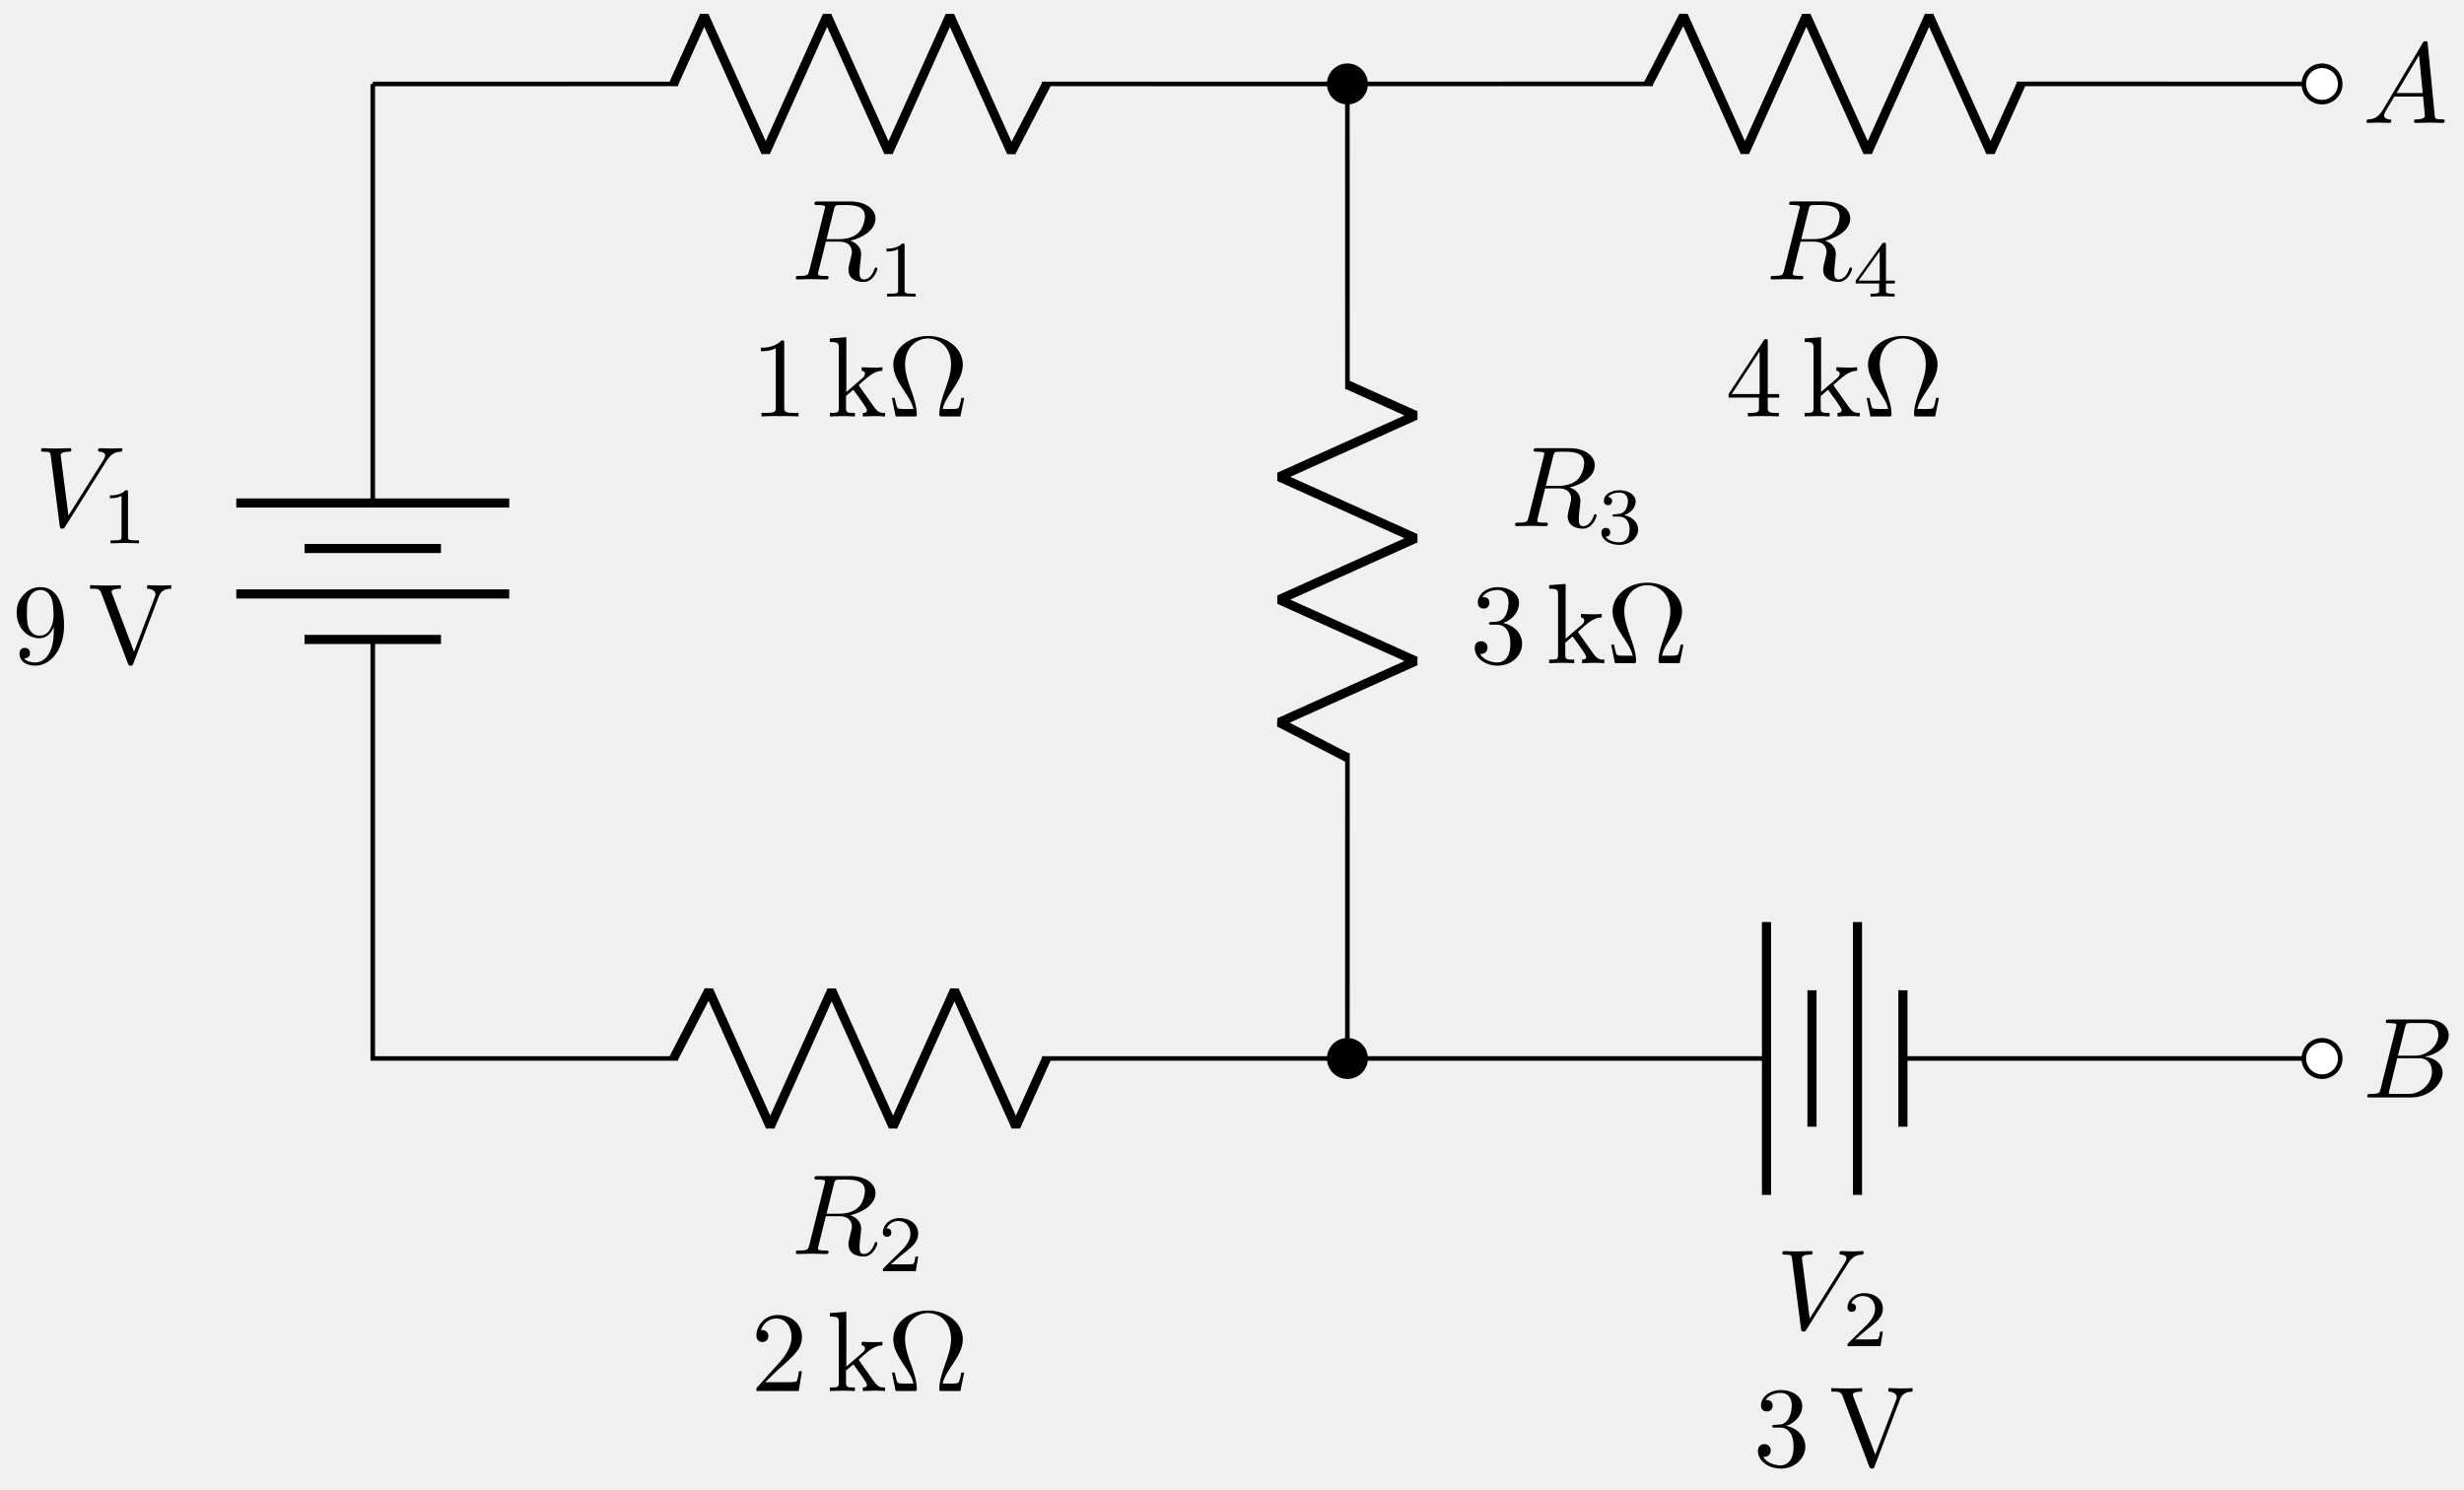
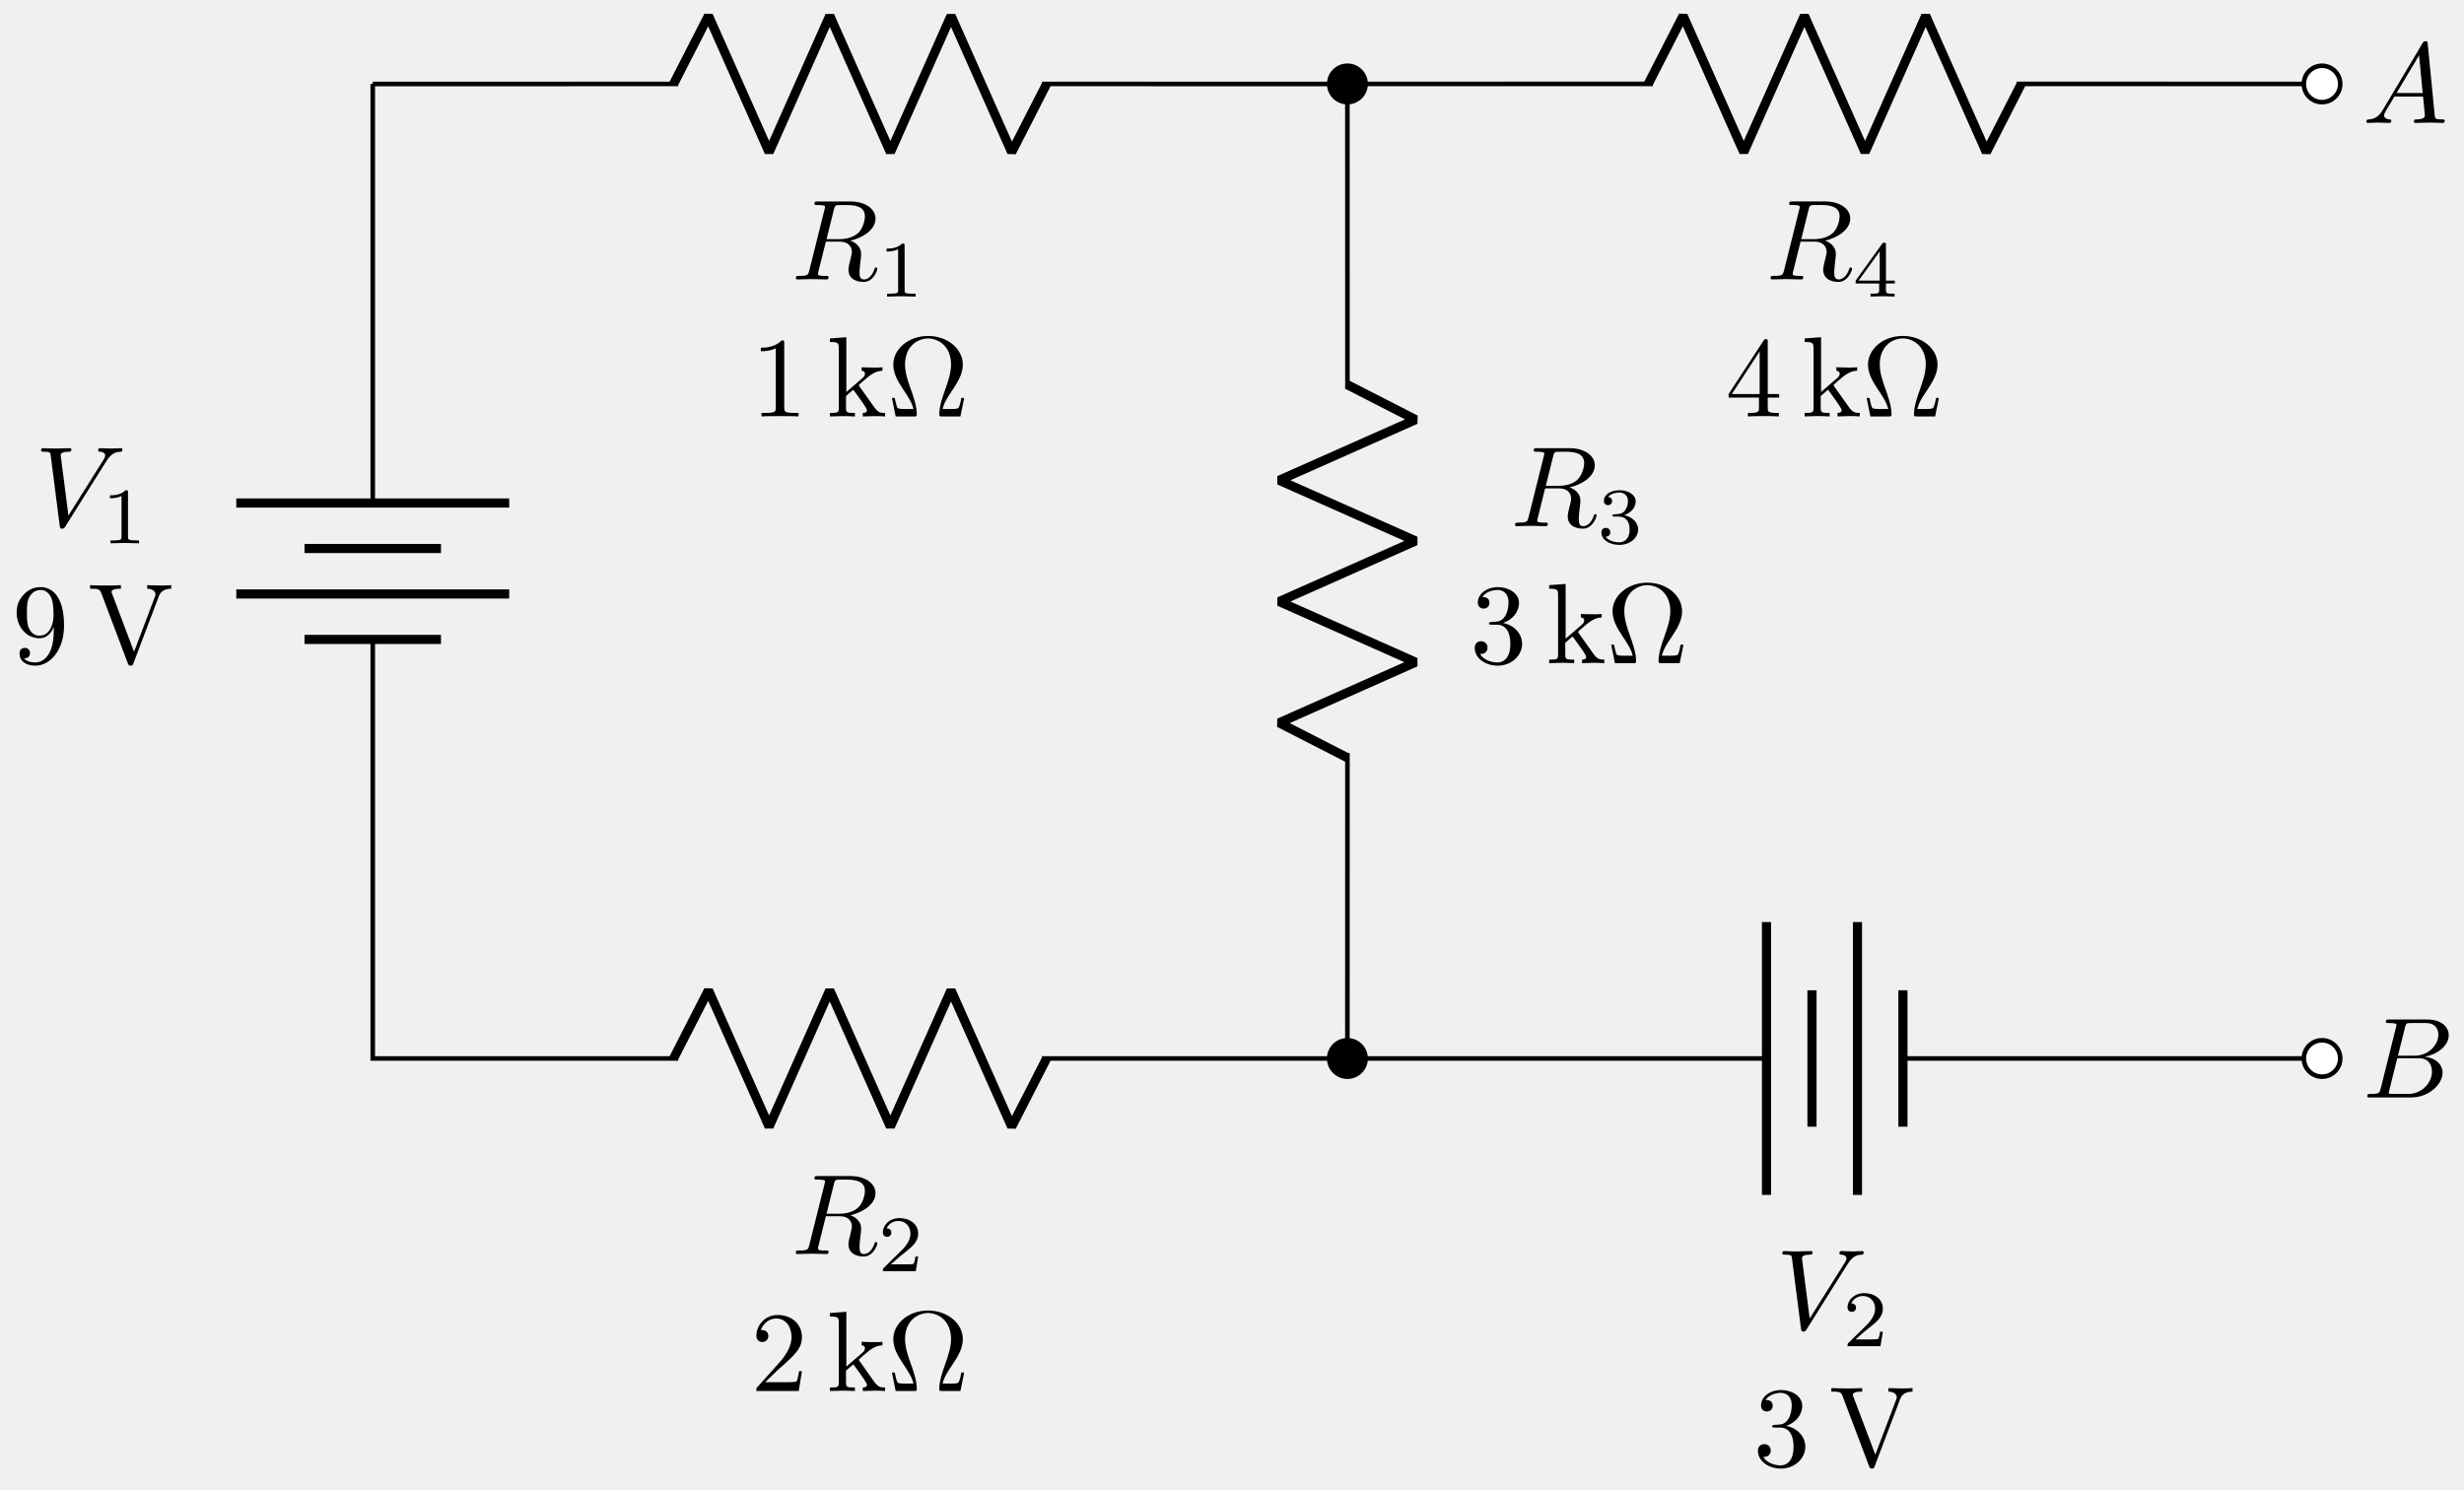
<svg xmlns="http://www.w3.org/2000/svg" xmlns:xlink="http://www.w3.org/1999/xlink" version="1.1" width="215" height="130" viewBox="0 0 215 130">
  <defs>
    <path id="font_1_4" d="M.628 .569C.677 .647 .719 .65 .756 .652 .768 .653 .769 .67 .769 .671 .769 .679 .764 .683 .756 .683 .73 .683 .701 .68 .674 .68 .641 .68 .607 .683 .575 .683 .569 .683 .556 .683 .556 .664 .556 .653 .565 .652 .572 .652 .599 .65 .618 .64 .618 .619 .618 .604 .603 .582 .603 .581L.296 .093 .228 .622C.228 .639 .251 .652 .297 .652 .311 .652 .322 .652 .322 .672 .322 .681 .314 .683 .308 .683 .268 .683 .225 .68 .184 .68 .166 .68 .147 .681 .129 .681 .111 .681 .092 .683 .075 .683 .068 .683 .056 .683 .056 .664 .056 .652 .065 .652 .081 .652 .137 .652 .138 .643 .141 .618L.22 .001C.223-.019 .227-.022 .24-.022 .256-.022 .26-.017 .268-.004L.628 .569Z" />
    <path id="font_2_1" d="M.335 .636C.335 .663 .333 .664 .305 .664 .241 .601 .15 .6 .109 .6V.564C.133 .564 .199 .564 .254 .592V.082C.254 .049 .254 .036 .154 .036H.116V0C.134 .001 .257 .004 .294 .004 .325 .004 .451 .001 .473 0V.036H.435C.335 .036 .335 .049 .335 .082V.636Z" />
    <path id="font_3_6" d="M.367 .318V.286C.367 .052 .263 .006 .205 .006 .188 .006 .134 .008 .107 .042 .151 .042 .159 .071 .159 .088 .159 .119 .135 .134 .113 .134 .097 .134 .067 .125 .067 .086 .067 .019 .121-.022 .206-.022 .335-.022 .457 .114 .457 .329 .457 .598 .342 .666 .253 .666 .198 .666 .149 .648 .106 .603 .065 .558 .042 .516 .042 .441 .042 .316 .13 .218 .242 .218 .303 .218 .344 .26 .367 .318M.243 .241C.227 .241 .181 .241 .15 .304 .132 .341 .132 .391 .132 .44 .132 .494 .132 .541 .153 .578 .18 .628 .218 .641 .253 .641 .299 .641 .332 .607 .349 .562 .361 .53 .365 .467 .365 .421 .365 .338 .331 .241 .243 .241Z" />
    <path id="font_3_7" d="M.621 .585C.635 .622 .662 .651 .73 .652V.683C.699 .681 .659 .68 .633 .68 .603 .68 .545 .682 .519 .683V.652C.571 .651 .592 .625 .592 .602 .592 .594 .589 .588 .587 .582L.404 .1 .213 .605C.207 .619 .207 .621 .207 .623 .207 .652 .264 .652 .289 .652V.683C.253 .68 .184 .68 .146 .68 .098 .68 .055 .682 .019 .683V.652C.084 .652 .103 .652 .117 .614L.349-0C.356-.019 .361-.022 .374-.022 .391-.022 .393-.017 .398-.003L.621 .585Z" />
    <path id="font_1_3" d="M.375 .614C.381 .638 .384 .648 .403 .651 .412 .652 .444 .652 .464 .652 .535 .652 .646 .652 .646 .553 .646 .519 .63 .45 .591 .411 .565 .385 .512 .353 .422 .353H.31L.375 .614M.519 .34C.62 .362 .739 .432 .739 .533 .739 .619 .649 .683 .518 .683H.233C.213 .683 .204 .683 .204 .663 .204 .652 .213 .652 .232 .652 .234 .652 .253 .652 .27 .65 .288 .648 .297 .647 .297 .634 .297 .63 .296 .627 .293 .615L.159 .078C.149 .039 .147 .031 .068 .031 .05 .031 .041 .031 .041 .011 .041-0 .053-0 .055-0 .083-0 .153 .003 .181 .003 .209 .003 .28-0 .308-0 .316-0 .328-0 .328 .02 .328 .031 .319 .031 .3 .031 .263 .031 .235 .031 .235 .049 .235 .055 .237 .06 .238 .066L.304 .331H.423C.514 .331 .532 .275 .532 .24 .532 .225 .524 .194 .518 .171 .511 .143 .502 .106 .502 .086 .502-.022 .622-.022 .635-.022 .72-.022 .755 .079 .755 .093 .755 .105 .744 .105 .743 .105 .734 .105 .732 .098 .73 .091 .705 .017 .662-0 .639-0 .606-0 .599 .022 .599 .061 .599 .092 .605 .143 .609 .175 .611 .189 .613 .208 .613 .222 .613 .299 .546 .33 .519 .34Z" />
    <path id="font_2_2" d="M.505 .182H.471C.468 .16 .458 .101 .445 .091 .437 .085 .36 .085 .346 .085H.162C.267 .178 .302 .206 .362 .253 .436 .312 .505 .374 .505 .469 .505 .59 .399 .664 .271 .664 .147 .664 .063 .577 .063 .485 .063 .434 .106 .429 .116 .429 .14 .429 .169 .446 .169 .482 .169 .5 .162 .535 .11 .535 .141 .606 .209 .628 .256 .628 .356 .628 .408 .55 .408 .469 .408 .382 .346 .313 .314 .277L.073 .039C.063 .03 .063 .028 .063 0H.475L.505 .182Z" />
    <path id="font_3_3" d="M.127 .077 .233 .18C.389 .318 .449 .372 .449 .472 .449 .586 .359 .666 .237 .666 .124 .666 .05 .574 .05 .485 .05 .429 .1 .429 .103 .429 .12 .429 .155 .441 .155 .482 .155 .508 .137 .534 .102 .534 .094 .534 .092 .534 .089 .533 .112 .598 .166 .635 .224 .635 .315 .635 .358 .554 .358 .472 .358 .392 .308 .313 .253 .251L.061 .037C.05 .026 .05 .024 .05 0H.421L.449 .174H.424C.419 .144 .412 .1 .402 .085 .395 .077 .329 .077 .307 .077H.127Z" />
    <path id="font_3_8" d="M.106 .076C.106 .031 .095 .031 .028 .031V0C.061 .001 .108 .003 .137 .003 .167 .003 .207 .002 .247 0V.031C.18 .031 .169 .031 .169 .076V.179L.233 .234C.31 .128 .352 .072 .352 .054 .352 .035 .335 .031 .316 .031V0C.344 .001 .403 .003 .424 .003 .453 .003 .482 .002 .511 0V.031C.474 .031 .452 .031 .414 .084L.287 .263C.286 .265 .281 .271 .281 .274 .281 .278 .352 .338 .362 .346 .425 .397 .467 .399 .488 .4V.431C.459 .428 .446 .428 .418 .428 .382 .428 .32 .43 .306 .431V.4C.325 .399 .335 .388 .335 .375 .335 .355 .321 .343 .313 .336L.172 .214V.694L.028 .683V.652C.098 .652 .106 .645 .106 .596V.076Z" />
    <path id="font_3_1" d="M.677 .162H.652C.647 .136 .643 .113 .634 .089 .629 .073 .626 .065 .568 .065H.488C.501 .121 .532 .169 .577 .235 .624 .306 .665 .375 .665 .454 .665 .593 .53 .705 .361 .705 .189 .705 .056 .591 .056 .454 .056 .375 .097 .306 .144 .235 .188 .169 .22 .121 .233 .065H.153C.095 .065 .092 .073 .087 .088 .079 .111 .074 .137 .069 .162H.044L.077 0H.237C.259 0 .262 0 .262 .021 .262 .091 .231 .179 .208 .243 .187 .301 .159 .38 .159 .455 .159 .615 .269 .683 .36 .683 .456 .683 .562 .611 .562 .455 .562 .38 .535 .304 .506 .222 .491 .18 .459 .09 .459 .021 .459 0 .462 0 .485 0H.644L.677 .162Z" />
    <path id="font_2_3" d="M.273 .334C.351 .334 .407 .28 .407 .173 .407 .049 .335 .012 .277 .012 .237 .012 .149 .023 .107 .082 .154 .084 .165 .117 .165 .138 .165 .17 .141 .193 .11 .193 .082 .193 .054 .176 .054 .135 .054 .041 .158-.02 .279-.02 .418-.02 .514 .073 .514 .173 .514 .251 .45 .329 .34 .352 .445 .39 .483 .465 .483 .526 .483 .605 .392 .664 .281 .664 .17 .664 .085 .61 .085 .53 .085 .496 .107 .477 .137 .477 .168 .477 .188 .5 .188 .528 .188 .557 .168 .578 .137 .58 .172 .624 .241 .635 .278 .635 .323 .635 .386 .613 .386 .526 .386 .484 .372 .438 .346 .407 .313 .369 .285 .367 .235 .364 .21 .362 .208 .362 .203 .361 .201 .361 .193 .359 .193 .348 .193 .334 .202 .334 .219 .334H.273Z" />
    <path id="font_3_4" d="M.29 .352C.372 .379 .43 .449 .43 .528 .43 .61 .342 .666 .246 .666 .145 .666 .069 .606 .069 .53 .069 .497 .091 .478 .12 .478 .151 .478 .171 .5 .171 .529 .171 .579 .124 .579 .109 .579 .14 .628 .206 .641 .242 .641 .283 .641 .338 .619 .338 .529 .338 .517 .336 .459 .31 .415 .28 .367 .246 .364 .221 .363 .213 .362 .189 .36 .182 .36 .174 .359 .167 .358 .167 .348 .167 .337 .174 .337 .191 .337H.235C.317 .337 .354 .269 .354 .17 .354 .034 .285 .006 .241 .006 .198 .006 .123 .022 .088 .081 .123 .076 .154 .098 .154 .136 .154 .172 .127 .192 .098 .192 .074 .192 .042 .178 .042 .134 .042 .043 .135-.022 .244-.022 .366-.022 .457 .068 .457 .17 .457 .253 .394 .331 .29 .352Z" />
    <path id="font_3_2" d="M.294 .64C.294 .664 .294 .666 .271 .666 .209 .602 .121 .602 .089 .602V.571C.109 .571 .168 .571 .22 .597V.079C.22 .043 .217 .031 .127 .031H.095V0C.13 .003 .217 .003 .257 .003 .297 .003 .384 .003 .419 0V.031H.387C.297 .031 .294 .042 .294 .079V.64Z" />
    <path id="font_2_4" d="M.529 .164V.2H.418V.646C.418 .667 .418 .674 .396 .674 .384 .674 .38 .674 .37 .66L.039 .2V.164H.333V.082C.333 .048 .333 .036 .252 .036H.225V0C.275 .002 .339 .004 .375 .004 .412 .004 .476 .002 .526 0V.036H.499C.418 .036 .418 .048 .418 .082V.164H.529M.34 .566V.2H.076L.34 .566Z" />
    <path id="font_3_5" d="M.294 .165V.078C.294 .042 .292 .031 .218 .031H.197V0C.238 .003 .29 .003 .332 .003 .374 .003 .427 .003 .468 0V.031H.447C.373 .031 .371 .042 .371 .078V.165H.471V.196H.371V.651C.371 .671 .371 .677 .355 .677 .346 .677 .343 .677 .335 .665L.028 .196V.165H.294M.3 .196H.056L.3 .569V.196Z" />
    <path id="font_1_1" d="M.179 .115C.139 .048 .1 .034 .056 .031 .044 .03 .035 .03 .035 .011 .035 .005 .04 0 .048 0 .075 0 .106 .003 .134 .003 .167 .003 .202 0 .234 0 .24 0 .253 0 .253 .019 .253 .03 .244 .031 .237 .031 .214 .033 .19 .041 .19 .066 .19 .078 .196 .089 .204 .103L.28 .231H.531C.533 .21 .547 .074 .547 .064 .547 .034 .495 .031 .475 .031 .461 .031 .451 .031 .451 .011 .451 0 .463 0 .465 0 .506 0 .549 .003 .59 .003 .615 .003 .678 0 .703 0 .709 0 .721 0 .721 .02 .721 .031 .711 .031 .698 .031 .636 .031 .636 .038 .633 .067L.572 .692C.57 .712 .57 .716 .553 .716 .537 .716 .533 .709 .527 .699L.179 .115M.299 .262 .496 .592 .528 .262H.299Z" />
    <path id="font_1_2" d="M.16 .078C.15 .039 .148 .031 .069 .031 .052 .031 .042 .031 .042 .011 .042 0 .051 0 .069 0H.426C.584 0 .702 .118 .702 .216 .702 .288 .644 .346 .547 .357 .651 .376 .756 .45 .756 .545 .756 .619 .69 .683 .57 .683H.234C.215 .683 .205 .683 .205 .663 .205 .652 .214 .652 .233 .652 .235 .652 .254 .652 .271 .65 .289 .648 .298 .647 .298 .634 .298 .63 .297 .627 .294 .615L.16 .078M.311 .366 .373 .614C.382 .649 .384 .652 .427 .652H.556C.644 .652 .665 .593 .665 .549 .665 .461 .579 .366 .457 .366H.311M.266 .031C.252 .031 .25 .031 .244 .032 .234 .033 .231 .034 .231 .042 .231 .045 .231 .047 .236 .065L.305 .344H.494C.59 .344 .609 .27 .609 .227 .609 .128 .52 .031 .402 .031H.266Z" />
  </defs>
  <path transform="matrix(1.00002,0,0,-1.00005,32.52538,92.37587)" stroke-width=".399" stroke-linecap="butt" stroke-miterlimit="10" stroke-linejoin="miter" fill="none" stroke="#000000" d="M0 85.04" />
  <path transform="matrix(1.00002,0,0,-1.00005,32.52538,92.37587)" stroke-width=".399" stroke-linecap="butt" stroke-miterlimit="10" stroke-linejoin="miter" fill="none" stroke="#000000" d="M0 85.043V48.479M0 36.572V.003L26.648 .003M58.398 .003 85.04 .003 85.046 26.65M85.046 58.401 85.04 85.043 58.398 85.048M26.648 85.048 0 85.043" />
  <path transform="matrix(1.00002,0,0,-1.00005,32.52538,92.37587)" stroke-width=".797" stroke-linecap="butt" stroke-miterlimit="10" stroke-linejoin="miter" fill="none" stroke="#000000" d="M11.906 48.476H-11.906M5.953 44.507H-5.953M11.906 40.538H-11.906M5.953 36.57H-5.953" />
  <use data-text="V" xlink:href="#font_1_4" transform="matrix(9.962799,0,0,-9.963098,3.02179,45.91755)" />
  <use data-text="1" xlink:href="#font_2_1" transform="matrix(6.97394,0,0,-6.974149,8.832901,47.41263)" />
  <use data-text="9" xlink:href="#font_3_6" transform="matrix(9.962799,0,0,-9.963098,1.035751,57.87315)" />
  <use data-text="V" xlink:href="#font_3_7" transform="matrix(9.962799,0,0,-9.963098,7.670983,57.87315)" />
-   <path transform="matrix(1.00002,0,0,-1.00005,32.52538,92.37587)" stroke-width=".797" stroke-linecap="butt" stroke-linejoin="bevel" fill="none" stroke="#000000" d="M26.247 .003 29.325 5.955 34.683-5.95 40.041 5.955 45.398-5.95 50.756 5.955 56.114-5.95 58.793 .003" />
+   <path transform="matrix(1.00002,0,0,-1.00005,32.52538,92.37587)" stroke-width=".797" stroke-linecap="butt" stroke-linejoin="bevel" fill="none" stroke="#000000" d="M26.247 .003 29.292 5.955 34.583-5.95 39.874 5.955 45.166-5.95 50.457 5.955 55.749-5.95 58.793 .003" />
  <use data-text="R" xlink:href="#font_1_3" transform="matrix(9.962799,0,0,-9.963098,69.03211,109.4377)" />
  <use data-text="2" xlink:href="#font_2_2" transform="matrix(6.97394,0,0,-6.974149,76.59627,110.9328)" />
  <use data-text="2" xlink:href="#font_3_3" transform="matrix(9.962799,0,0,-9.963098,65.50104,121.3933)" />
  <use data-text="k" xlink:href="#font_3_8" transform="matrix(9.962799,0,0,-9.963098,72.13627,121.3933)" />
  <use data-text="Ω" xlink:href="#font_3_1" transform="matrix(9.962799,0,0,-9.963098,77.38667,121.3933)" />
-   <path transform="matrix(1.00002,0,0,-1.00005,32.52538,92.37587)" stroke-width=".797" stroke-linecap="butt" stroke-linejoin="bevel" fill="none" stroke="#000000" d="M85.04 26.25 79.088 29.328 90.993 34.685 79.088 40.043 90.993 45.401 79.088 50.759 90.993 56.117 85.04 58.795" />
+   <path transform="matrix(1.00002,0,0,-1.00005,32.52538,92.37587)" stroke-width=".797" stroke-linecap="butt" stroke-linejoin="bevel" fill="none" stroke="#000000" d="M85.04 26.25 79.088 29.294 90.993 34.586 79.088 39.877 90.993 45.168 79.088 50.46 90.993 55.751 85.04 58.795" />
  <use data-text="R" xlink:href="#font_1_3" transform="matrix(9.962799,0,0,-9.963098,131.7924,45.91755)" />
  <use data-text="3" xlink:href="#font_2_3" transform="matrix(6.97394,0,0,-6.974149,139.3565,47.41263)" />
  <use data-text="3" xlink:href="#font_3_4" transform="matrix(9.962799,0,0,-9.963098,128.2613,57.87315)" />
  <use data-text="k" xlink:href="#font_3_8" transform="matrix(9.962799,0,0,-9.963098,134.8965,57.87315)" />
  <use data-text="Ω" xlink:href="#font_3_1" transform="matrix(9.962799,0,0,-9.963098,140.1469,57.87315)" />
-   <path transform="matrix(1.00002,0,0,-1.00005,32.52538,92.37587)" stroke-width=".797" stroke-linecap="butt" stroke-linejoin="bevel" fill="none" stroke="#000000" d="M58.793 85.043 55.715 79.09 50.358 90.996 45 79.09 39.642 90.996 34.284 79.09 28.926 90.996 26.247 85.043" />
+   <path transform="matrix(1.00002,0,0,-1.00005,32.52538,92.37587)" stroke-width=".797" stroke-linecap="butt" stroke-linejoin="bevel" fill="none" stroke="#000000" d="M58.793 85.043 55.749 79.09 50.457 90.996 45.166 79.09 39.875 90.996 34.583 79.09 29.292 90.996 26.248 85.043" />
  <use data-text="R" xlink:href="#font_1_3" transform="matrix(9.962799,0,0,-9.963098,69.03211,24.38747)" />
  <use data-text="1" xlink:href="#font_2_1" transform="matrix(6.97394,0,0,-6.974149,76.59627,25.88255)" />
  <use data-text="1" xlink:href="#font_3_2" transform="matrix(9.962799,0,0,-9.963098,65.50104,36.34307)" />
  <use data-text="k" xlink:href="#font_3_8" transform="matrix(9.962799,0,0,-9.963098,72.13627,36.34307)" />
  <use data-text="Ω" xlink:href="#font_3_1" transform="matrix(9.962799,0,0,-9.963098,77.38667,36.34307)" />
  <path transform="matrix(1.00002,0,0,-1.00005,32.52538,92.37587)" stroke-width=".399" stroke-linecap="butt" stroke-miterlimit="10" stroke-linejoin="miter" fill="none" stroke="#000000" d="M85.043 85.046 111.696 85.051M143.446 85.051 170.083 85.046" />
-   <path transform="matrix(1.00002,0,0,-1.00005,32.52538,92.37587)" stroke-width=".797" stroke-linecap="butt" stroke-linejoin="bevel" fill="none" stroke="#000000" d="M111.291 85.046 114.368 90.998 119.726 79.093 125.084 90.998 130.441 79.093 135.799 90.998 141.157 79.093 143.836 85.046" />
+   <path transform="matrix(1.00002,0,0,-1.00005,32.52538,92.37587)" stroke-width=".797" stroke-linecap="butt" stroke-linejoin="bevel" fill="none" stroke="#000000" d="M111.291 85.046 114.335 90.998 119.626 79.093 124.917 90.998 130.209 79.093 135.5 90.998 140.792 79.093 143.836 85.046" />
  <path transform="matrix(1.00002,0,0,-1.00005,32.52538,92.37587)" d="M86.63 85.046C86.63 85.922 85.92 86.633 85.043 86.633 84.166 86.633 83.456 85.922 83.456 85.046 83.456 84.169 84.166 83.458 85.043 83.458 85.92 83.458 86.63 84.169 86.63 85.046ZM85.043 85.046" />
  <path transform="matrix(1.00002,0,0,-1.00005,32.52538,92.37587)" stroke-width=".399" stroke-linecap="butt" stroke-miterlimit="10" stroke-linejoin="miter" fill="none" stroke="#000000" d="M86.63 85.046C86.63 85.922 85.92 86.633 85.043 86.633 84.166 86.633 83.456 85.922 83.456 85.046 83.456 84.169 84.166 83.458 85.043 83.458 85.92 83.458 86.63 84.169 86.63 85.046ZM85.043 85.046" />
  <path transform="matrix(1.00002,0,0,-1.00005,32.52538,92.37587)" d="M171.671 85.046C171.671 85.922 170.96 86.633 170.083 86.633 169.207 86.633 168.496 85.922 168.496 85.046 168.496 84.169 169.207 83.458 170.083 83.458 170.96 83.458 171.671 84.169 171.671 85.046ZM170.083 85.046" fill="#ffffff" />
  <path transform="matrix(1.00002,0,0,-1.00005,32.52538,92.37587)" stroke-width=".399" stroke-linecap="butt" stroke-miterlimit="10" stroke-linejoin="miter" fill="none" stroke="#000000" d="M171.671 85.046C171.671 85.922 170.96 86.633 170.083 86.633 169.207 86.633 168.496 85.922 168.496 85.046 168.496 84.169 169.207 83.458 170.083 83.458 170.96 83.458 171.671 84.169 171.671 85.046ZM170.083 85.046" />
  <path transform="matrix(1.00002,0,0,-1.00005,32.52538,92.37587)" d="" fill="#ffffff" />
  <path transform="matrix(1.00002,0,0,-1.00005,32.52538,92.37587)" stroke-width=".399" stroke-linecap="butt" stroke-miterlimit="10" stroke-linejoin="miter" fill="none" stroke="#000000" d="" />
  <use data-text="R" xlink:href="#font_1_3" transform="matrix(9.962799,0,0,-9.963098,154.0828,24.38548)" />
  <use data-text="4" xlink:href="#font_2_4" transform="matrix(6.97394,0,0,-6.974149,161.647,25.88056)" />
  <use data-text="4" xlink:href="#font_3_5" transform="matrix(9.962799,0,0,-9.963098,150.5517,36.34107)" />
  <use data-text="k" xlink:href="#font_3_8" transform="matrix(9.962799,0,0,-9.963098,157.187,36.34107)" />
  <use data-text="Ω" xlink:href="#font_3_1" transform="matrix(9.962799,0,0,-9.963098,162.4374,36.34107)" />
  <path transform="matrix(1.00002,0,0,-1.00005,32.52538,92.37587)" stroke-width=".399" stroke-linecap="butt" stroke-miterlimit="10" stroke-linejoin="miter" fill="none" stroke="#000000" d="M85.043 .003 121.618 .003M133.524 .003 170.083 .003" />
  <path transform="matrix(1.00002,0,0,-1.00005,32.52538,92.37587)" stroke-width=".797" stroke-linecap="butt" stroke-miterlimit="10" stroke-linejoin="miter" fill="none" stroke="#000000" d="M121.61 11.908V-11.903M125.579 5.955V-5.95M129.548 11.908V-11.903M133.516 5.955V-5.95" />
  <path transform="matrix(1.00002,0,0,-1.00005,32.52538,92.37587)" d="M86.63 .003C86.63 .879 85.92 1.59 85.043 1.59 84.166 1.59 83.456 .879 83.456 .003 83.456-.874 84.166-1.585 85.043-1.585 85.92-1.585 86.63-.874 86.63 .003ZM85.043 .003" />
  <path transform="matrix(1.00002,0,0,-1.00005,32.52538,92.37587)" stroke-width=".399" stroke-linecap="butt" stroke-miterlimit="10" stroke-linejoin="miter" fill="none" stroke="#000000" d="M86.63 .003C86.63 .879 85.92 1.59 85.043 1.59 84.166 1.59 83.456 .879 83.456 .003 83.456-.874 84.166-1.585 85.043-1.585 85.92-1.585 86.63-.874 86.63 .003ZM85.043 .003" />
  <path transform="matrix(1.00002,0,0,-1.00005,32.52538,92.37587)" d="M171.671 .003C171.671 .879 170.96 1.59 170.083 1.59 169.207 1.59 168.496 .879 168.496 .003 168.496-.874 169.207-1.585 170.083-1.585 170.96-1.585 171.671-.874 171.671 .003ZM170.083 .003" fill="#ffffff" />
  <path transform="matrix(1.00002,0,0,-1.00005,32.52538,92.37587)" stroke-width=".399" stroke-linecap="butt" stroke-miterlimit="10" stroke-linejoin="miter" fill="none" stroke="#000000" d="M171.671 .003C171.671 .879 170.96 1.59 170.083 1.59 169.207 1.59 168.496 .879 168.496 .003 168.496-.874 169.207-1.585 170.083-1.585 170.96-1.585 171.671-.874 171.671 .003ZM170.083 .003" />
  <path transform="matrix(1.00002,0,0,-1.00005,32.52538,92.37587)" d="" fill="#ffffff" />
  <path transform="matrix(1.00002,0,0,-1.00005,32.52538,92.37587)" stroke-width=".399" stroke-linecap="butt" stroke-miterlimit="10" stroke-linejoin="miter" fill="none" stroke="#000000" d="" />
  <use data-text="V" xlink:href="#font_1_4" transform="matrix(9.962799,0,0,-9.963098,154.9588,115.987)" />
  <use data-text="2" xlink:href="#font_2_2" transform="matrix(6.97394,0,0,-6.974149,160.7699,117.4821)" />
  <use data-text="3" xlink:href="#font_3_4" transform="matrix(9.962799,0,0,-9.963098,152.9728,127.9427)" />
  <use data-text="V" xlink:href="#font_3_7" transform="matrix(9.962799,0,0,-9.963098,159.608,127.9427)" />
  <path transform="matrix(1.00002,0,0,-1.00005,32.52538,92.37587)" stroke-width=".399" stroke-linecap="butt" stroke-miterlimit="10" stroke-linejoin="miter" fill="none" stroke="#000000" d="M170.089 85.048" />
  <use data-text="A" xlink:href="#font_1_1" transform="matrix(9.962799,0,0,-9.963098,206.1369,10.72779)" />
  <path transform="matrix(1.00002,0,0,-1.00005,32.52538,92.37587)" stroke-width=".399" stroke-linecap="butt" stroke-miterlimit="10" stroke-linejoin="miter" fill="none" stroke="#000000" d="M170.089 .003" />
  <use data-text="B" xlink:href="#font_1_2" transform="matrix(9.962799,0,0,-9.963098,206.1369,95.77704)" />
</svg>
